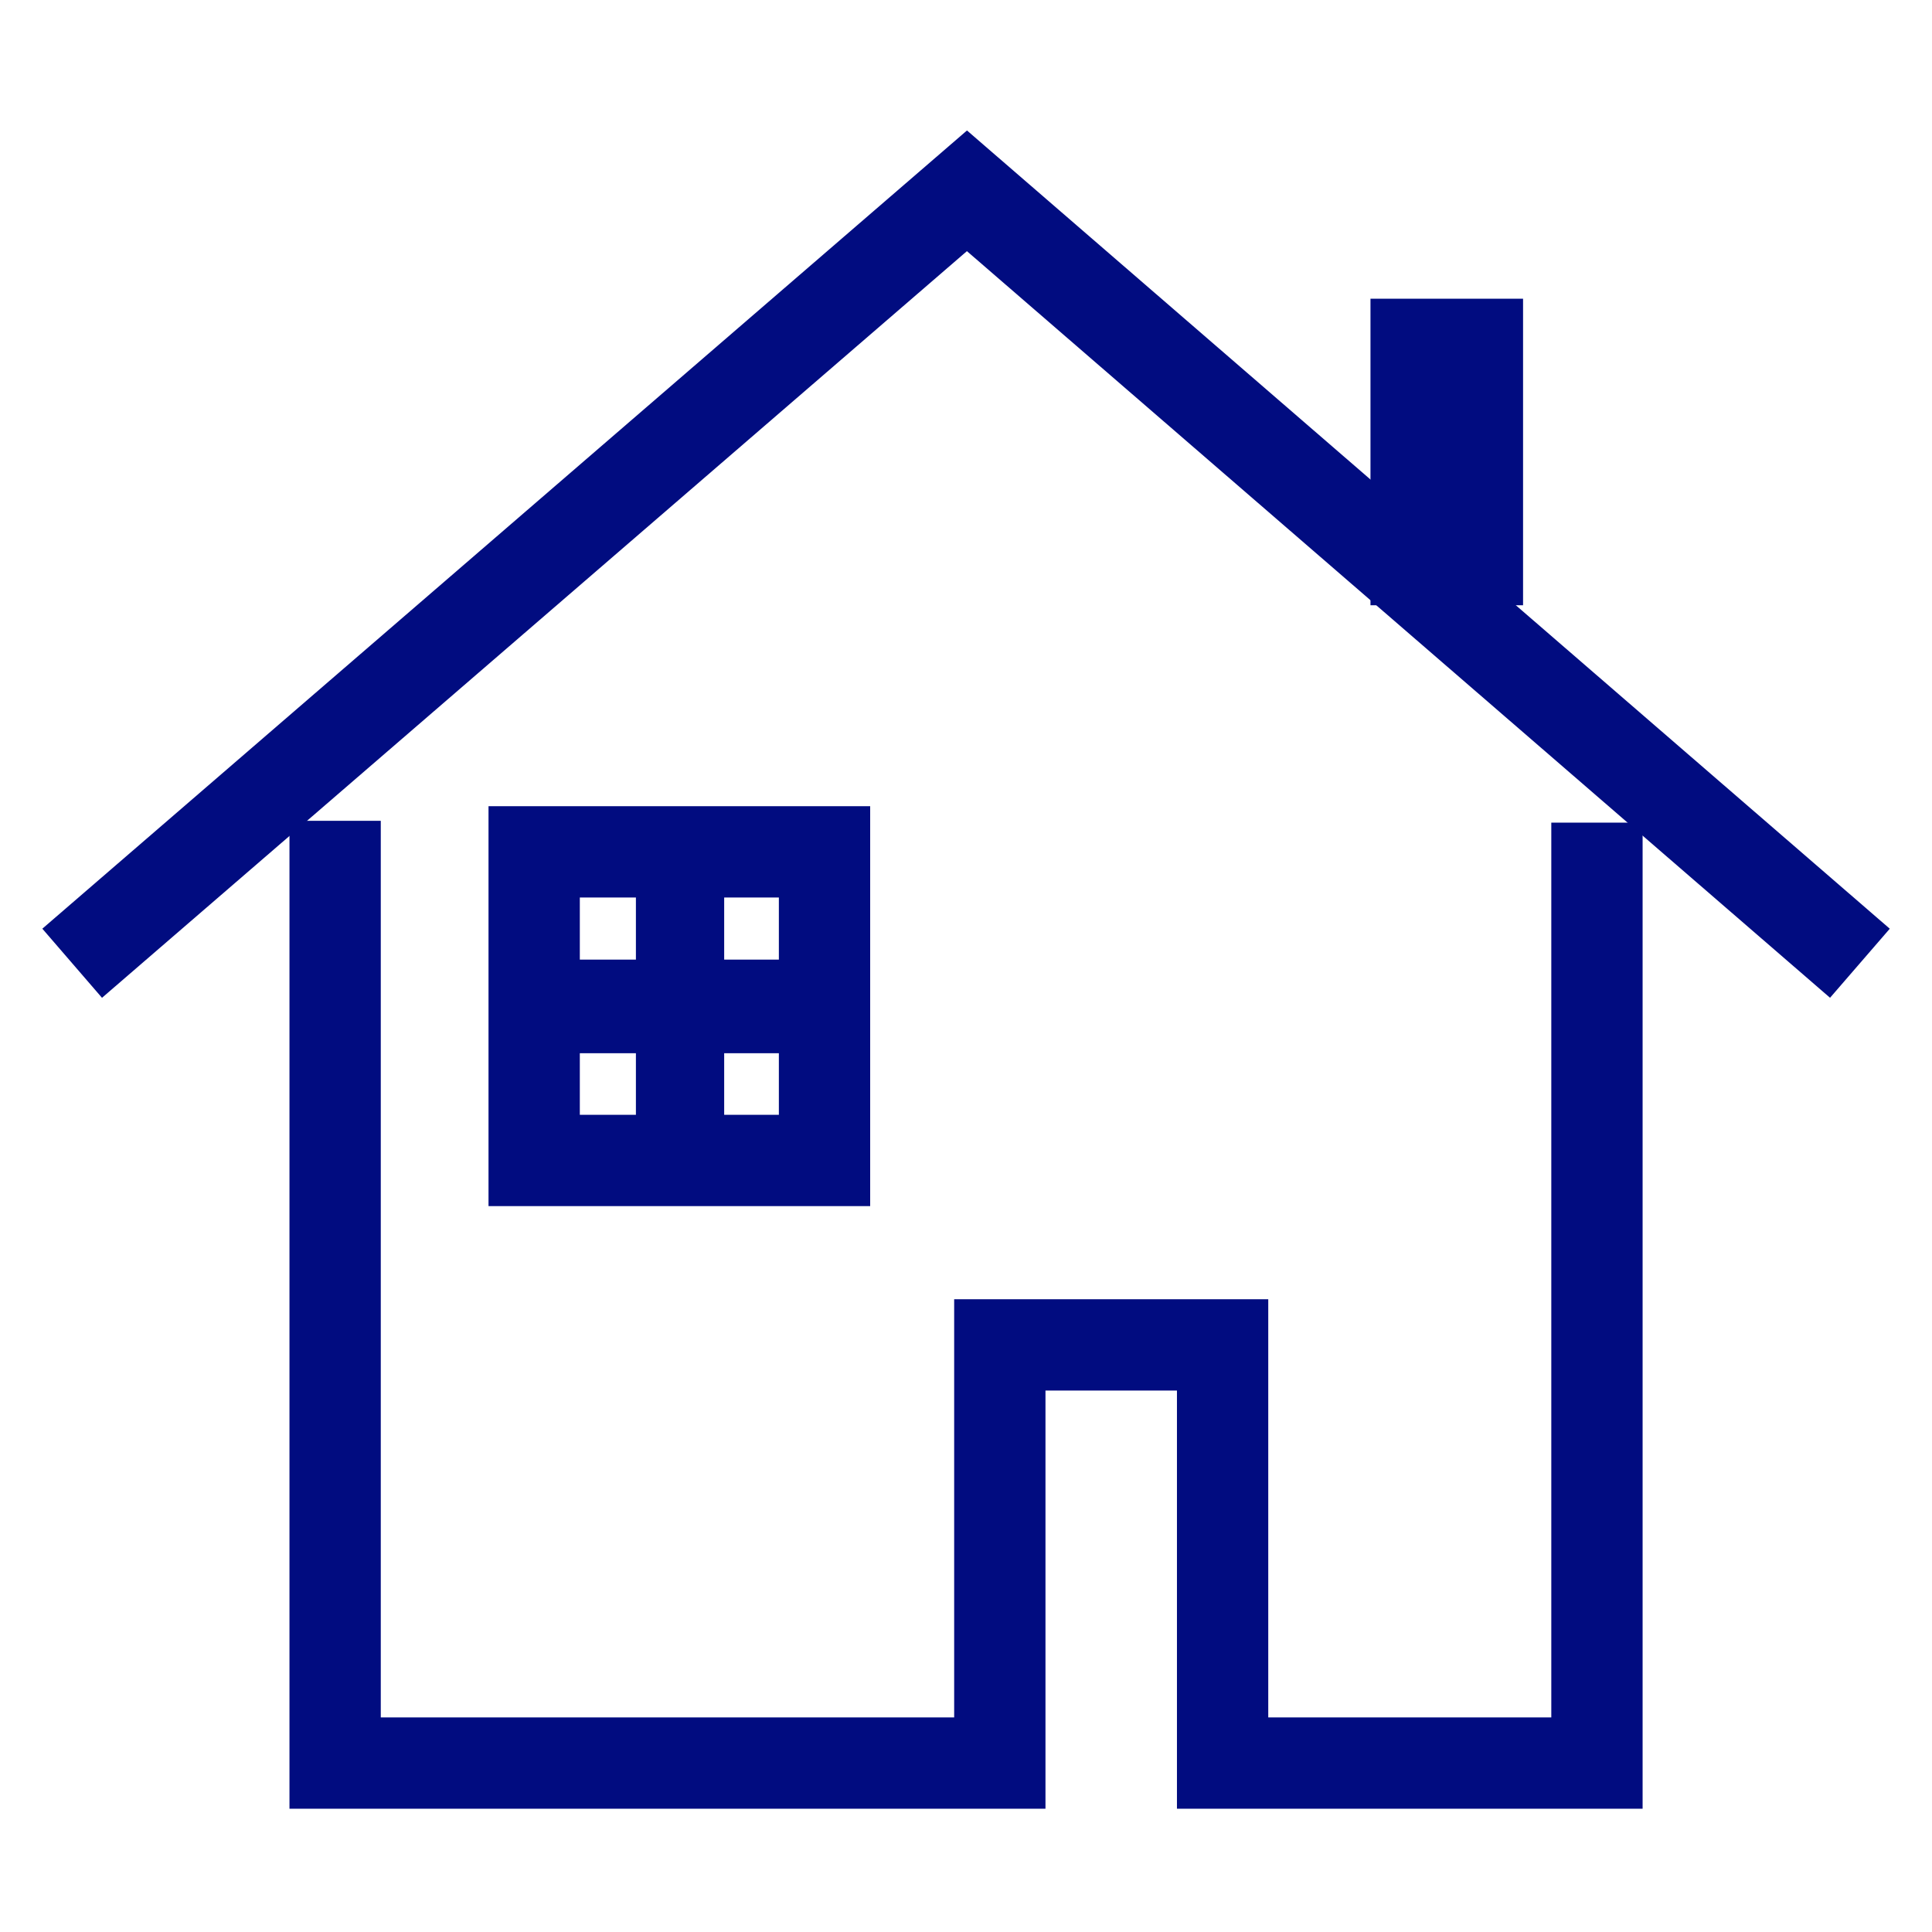
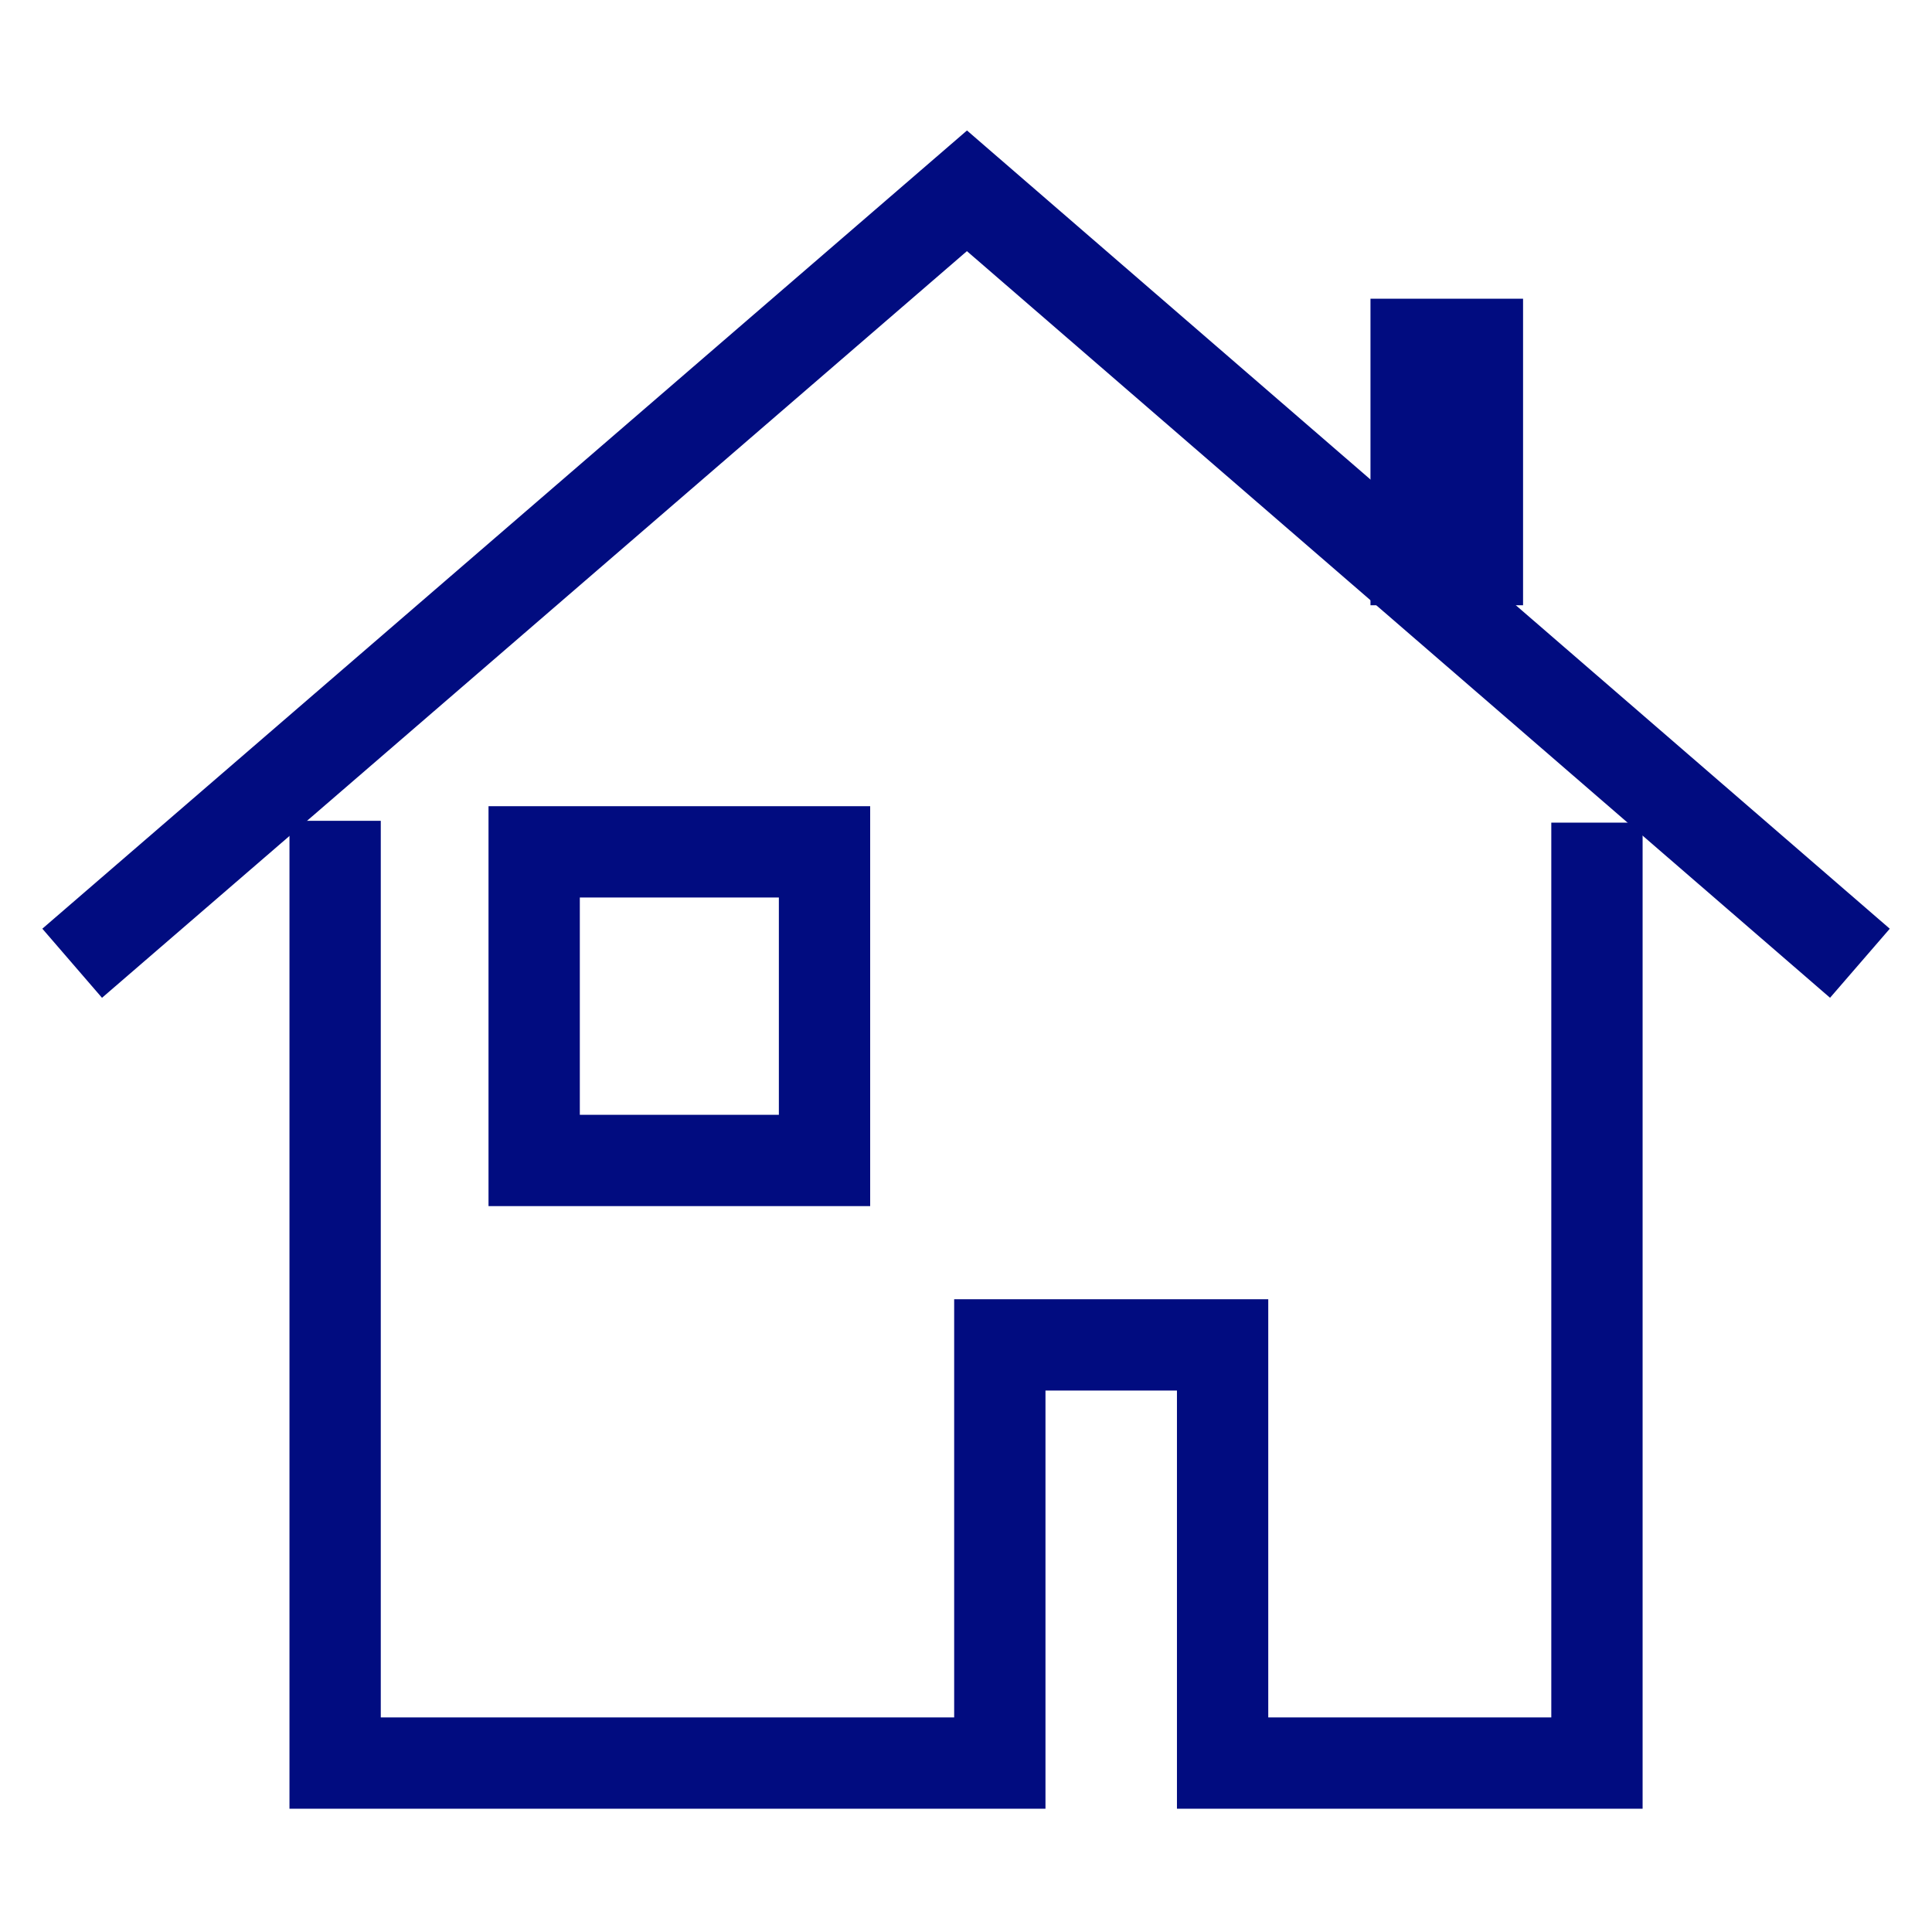
<svg xmlns="http://www.w3.org/2000/svg" width="1.058mm" height="1.058mm" viewBox="0 0 1.058 1.058" version="1.1" id="svg1">
  <defs id="defs1">
    </defs>
  <g id="layer1" transform="translate(0.00152051,4.9178394e-4)">
    <path id="rect2" style="fill:none;fill-rule:evenodd;stroke:#010c80;stroke-width:0.05;paint-order:stroke markers fill;stroke-dasharray:none;stroke-opacity:1" d="M 0.873,0.45 V 0.965 H 0.668 V 0.736 h -0.122 V 0.965 H 0.182 V 0.449" />
    <path id="rect2-5" style="fill:none;fill-rule:evenodd;stroke:#010c80;stroke-width:0.05;paint-order:stroke markers fill;stroke-dasharray:none;stroke-opacity:1" d="M 0.038,0.527 0.528,0.104 1.017,0.527" />
    <path style="fill:none;fill-rule:evenodd;stroke:#010c80;stroke-width:0.121;stroke-dasharray:none;paint-order:stroke markers fill;stroke-opacity:1" d="m 1.881,0.831 c 0,0.226 0,0.452 0,0.678" id="path3" transform="matrix(0.6905799,0,0,0.2475839,-0.5082237,-0.04264599)" />
    <rect style="fill:none;fill-rule:evenodd;stroke:#010c80;stroke-width:0.05;stroke-dasharray:none;paint-order:stroke markers fill;stroke-opacity:1" id="rect3" width="0.159" height="0.169" x="0.291" y="0.466" />
-     <path style="fill:none;fill-rule:evenodd;stroke:#010c80;stroke-width:0.07;stroke-dasharray:none;paint-order:stroke markers fill;stroke-opacity:1" d="m 1.273,1.257 c 0,0.077 0,0.154 0,0.231" id="path4" transform="matrix(0.6905799,0,0,0.7325452,-0.5082237,-0.4544036)" />
-     <path style="fill:none;fill-rule:evenodd;stroke:#010c80;stroke-width:0.07;stroke-dasharray:none;paint-order:stroke markers fill;stroke-opacity:1" d="m 1.158,1.372 c 0.077,0 0.154,0 0.231,0" id="path5" transform="matrix(0.6905799,0,0,0.7325452,-0.5082237,-0.4544036)" />
  </g>
</svg>
